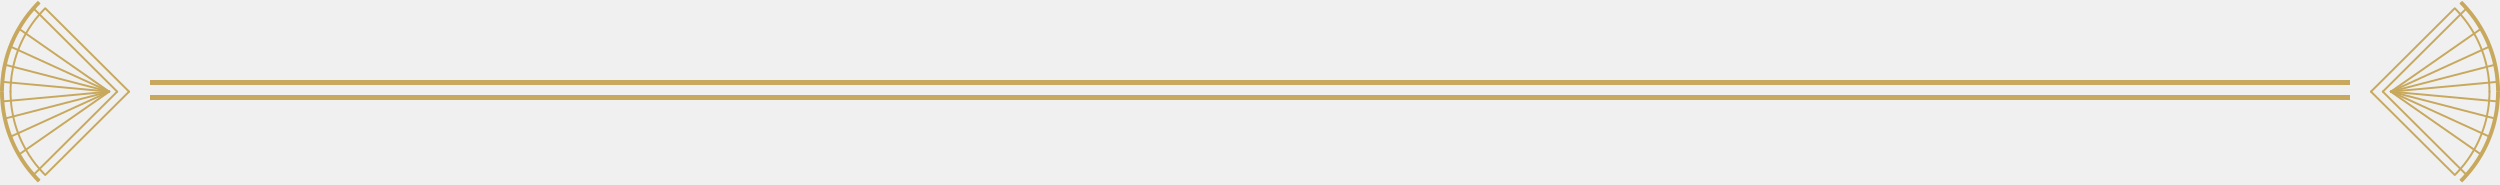
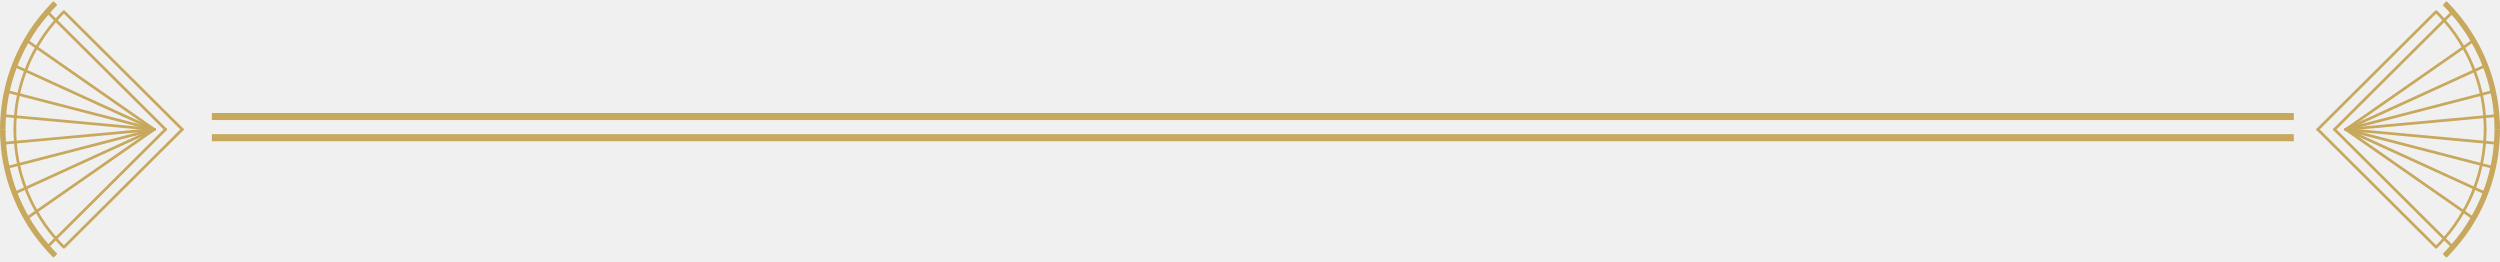
- <svg xmlns="http://www.w3.org/2000/svg" width="500" height="37" viewBox="0 0 500 37" fill="none">
+ <svg xmlns="http://www.w3.org/2000/svg" width="354" height="37" viewBox="0 0 354 37" fill="none">
  <g clip-path="url(#clip0_170_50941)">
-     <path d="M30 20L470 20L470 19L30 19L30 20Z" fill="#C7A85C" />
-     <path d="M30 17L470 17L470 16L30 16L30 17Z" fill="#C7A85C" />
+     <path d="M30 20L324.8 20L324.8 19L30 19L30 20Z" fill="#C7A85C" />
+     <path d="M30 17L324.8 17L324.8 16L30 16L30 17Z" fill="#C7A85C" />
    <path d="M25.667 18.465C25.743 18.541 25.867 18.541 25.943 18.465C26.02 18.389 26.02 18.266 25.944 18.19L9.184 1.514C9.147 1.477 9.097 1.457 9.045 1.457C8.994 1.457 8.944 1.477 8.907 1.514C8.505 1.914 8.118 2.33 7.755 2.753V2.754C6.684 3.969 5.77 5.27 5.005 6.625V6.625C4.382 7.7 3.87 8.805 3.445 9.941V9.941C3.019 11.046 2.688 12.175 2.444 13.327V13.327C2.216 14.376 2.058 15.441 1.987 16.506C1.932 17.112 1.908 17.724 1.908 18.328C1.908 18.435 1.996 18.522 2.104 18.522C2.212 18.522 2.299 18.435 2.299 18.328C2.299 17.734 2.322 17.133 2.376 16.541C2.376 16.54 2.377 16.538 2.377 16.537C2.442 15.555 2.582 14.573 2.785 13.602L2.826 13.408L2.826 13.408C3.052 12.345 3.352 11.303 3.733 10.282L3.811 10.078L3.811 10.076C4.204 9.028 4.671 8.008 5.232 7.015L5.345 6.817L5.346 6.815C6.051 5.565 6.885 4.362 7.855 3.233L8.051 3.008L8.053 3.006C8.367 2.638 8.7 2.277 9.046 1.927L25.667 18.465Z" fill="#C7A85C" />
    <path d="M21.723 18.487C21.811 18.548 21.933 18.527 21.995 18.439C22.057 18.351 22.036 18.23 21.947 18.168L5.302 6.57C5.295 6.564 5.289 6.558 5.282 6.553L3.894 5.582C3.818 5.512 3.698 5.513 3.624 5.587C3.547 5.663 3.547 5.786 3.624 5.862L3.631 5.87L3.644 5.881C3.648 5.885 3.653 5.888 3.657 5.892L5.045 6.863C5.051 6.869 5.058 6.874 5.065 6.879L21.723 18.487Z" fill="#C7A85C" />
    <path d="M21.753 18.504C21.851 18.549 21.967 18.506 22.012 18.409C22.057 18.311 22.014 18.196 21.916 18.151L3.71 9.832C3.699 9.827 3.688 9.824 3.676 9.821L2.17 9.136C2.094 9.081 1.987 9.088 1.919 9.156C1.842 9.232 1.842 9.355 1.919 9.431L1.926 9.439L1.939 9.451C1.953 9.462 1.967 9.471 1.983 9.478L3.539 10.186L3.558 10.193C3.563 10.194 3.567 10.195 3.571 10.197L21.753 18.504Z" fill="#C7A85C" />
    <path d="M21.803 18.52C21.901 18.535 21.997 18.474 22.022 18.377C22.049 18.273 21.987 18.166 21.882 18.139L2.683 13.179C2.674 13.177 2.666 13.176 2.657 13.175L1.026 12.752C1.01 12.747 0.993 12.745 0.977 12.745H0.969C0.861 12.745 0.773 12.832 0.773 12.94C0.773 13.039 0.849 13.122 0.946 13.133L2.577 13.556L2.601 13.56C2.602 13.56 2.603 13.56 2.604 13.56L21.784 18.516L21.803 18.52Z" fill="#C7A85C" />
    <path d="M21.817 18.521C21.925 18.531 22.02 18.452 22.03 18.345C22.04 18.238 21.961 18.144 21.853 18.134L2.201 16.33C2.195 16.33 2.189 16.329 2.183 16.329H2.176L0.497 16.175C0.491 16.174 0.485 16.174 0.479 16.174H0.463C0.355 16.174 0.268 16.261 0.268 16.368C0.268 16.476 0.355 16.563 0.463 16.563H0.47L2.149 16.717L2.167 16.718H2.175L21.817 18.521Z" fill="#C7A85C" />
    <path d="M23.3 18.465C23.376 18.541 23.5 18.541 23.576 18.465C23.653 18.389 23.653 18.266 23.576 18.19L8.044 2.742L6.832 1.537L6.808 1.514C6.732 1.438 6.608 1.438 6.532 1.514C6.456 1.589 6.456 1.713 6.532 1.788L23.3 18.465Z" fill="#C7A85C" />
    <path d="M0.587 18.325C0.58 17.68 0.61 17.034 0.673 16.387L0.673 16.384L0.673 16.381C0.746 15.312 0.893 14.249 1.122 13.193L1.169 12.982L1.169 12.981L1.17 12.979C1.409 11.831 1.744 10.702 2.162 9.593L2.247 9.371L2.248 9.369C2.677 8.235 3.201 7.12 3.814 6.045L3.938 5.83L3.939 5.828C4.72 4.461 5.647 3.152 6.733 1.922L6.839 1.803L6.841 1.801L6.843 1.799C7.189 1.385 7.576 0.977 7.972 0.583L7.696 0.308C7.295 0.707 6.899 1.124 6.542 1.55C5.394 2.834 4.418 4.204 3.599 5.636C2.922 6.795 2.347 8.001 1.882 9.231C1.418 10.428 1.048 11.65 0.788 12.896C0.528 14.04 0.362 15.191 0.283 16.35L0.261 16.597C0.213 17.174 0.19 17.751 0.197 18.33L0.587 18.325Z" fill="#C7A85C" />
    <path d="M0.783 18.323C0.776 17.765 0.799 17.206 0.845 16.646L0.867 16.406L0.868 16.395C0.94 15.334 1.086 14.281 1.313 13.235L1.36 13.026L1.361 13.019C1.614 11.805 1.975 10.613 2.43 9.442L2.43 9.44L2.431 9.438C2.856 8.313 3.376 7.208 3.984 6.141L4.107 5.928L4.108 5.927L4.109 5.925C4.884 4.569 5.803 3.271 6.88 2.051L6.985 1.933L6.989 1.928L6.993 1.924C7.335 1.516 7.717 1.113 8.11 0.721L7.558 0.172C7.156 0.571 6.758 0.99 6.398 1.42C5.24 2.714 4.256 4.095 3.431 5.538C2.749 6.706 2.169 7.922 1.7 9.162C1.233 10.367 0.86 11.598 0.597 12.854C0.351 13.938 0.189 15.027 0.104 16.123L0.088 16.343C0.025 17.004 -0.007 17.668 0.001 18.332L0.783 18.323Z" fill="#C7A85C" />
    <path d="M1.908 18.328C1.908 18.931 1.932 19.543 1.987 20.149H1.987C2.058 21.215 2.216 22.279 2.444 23.328C2.688 24.48 3.02 25.61 3.446 26.716C3.871 27.852 4.383 28.957 5.007 30.032C5.771 31.388 6.685 32.689 7.757 33.904C8.12 34.327 8.505 34.742 8.907 35.141L8.922 35.155C8.999 35.217 9.112 35.212 9.184 35.141L25.944 18.465C26.02 18.389 26.02 18.266 25.943 18.19C25.867 18.114 25.743 18.114 25.667 18.19L9.046 34.728C8.7 34.378 8.367 34.017 8.053 33.65C8.052 33.649 8.052 33.648 8.051 33.647C6.997 32.453 6.098 31.173 5.346 29.84C5.346 29.839 5.346 29.838 5.345 29.838C4.733 28.783 4.23 27.696 3.811 26.578L3.811 26.577C3.392 25.491 3.067 24.381 2.826 23.248L2.826 23.247C2.601 22.213 2.447 21.165 2.377 20.119C2.377 20.117 2.376 20.115 2.376 20.114C2.322 19.522 2.299 18.921 2.299 18.328C2.299 18.22 2.212 18.133 2.104 18.133C1.996 18.133 1.908 18.22 1.908 18.328Z" fill="#C7A85C" />
    <path d="M3.624 31.069C3.698 31.143 3.817 31.144 3.894 31.074L5.282 30.103L5.295 30.093C5.297 30.091 5.299 30.089 5.302 30.087L21.947 18.488C22.036 18.426 22.057 18.305 21.995 18.217C21.933 18.129 21.811 18.108 21.723 18.169L5.065 29.777C5.058 29.782 5.051 29.788 5.045 29.793L3.657 30.765C3.648 30.771 3.639 30.778 3.631 30.786L3.624 30.794L3.61 30.808C3.548 30.885 3.552 30.997 3.624 31.069Z" fill="#C7A85C" />
    <path d="M21.916 18.505C22.014 18.461 22.057 18.345 22.012 18.248C21.967 18.15 21.851 18.107 21.753 18.152L21.916 18.505ZM1.919 27.5C1.987 27.569 2.095 27.575 2.171 27.52L3.677 26.836C3.688 26.833 3.699 26.829 3.71 26.824L21.916 18.505L21.753 18.152L3.571 26.46C3.56 26.462 3.55 26.466 3.539 26.471L1.983 27.178C1.962 27.188 1.943 27.201 1.926 27.218L1.919 27.225L1.905 27.24C1.843 27.317 1.847 27.429 1.919 27.5Z" fill="#C7A85C" />
    <path d="M0.977 23.91L1.002 23.908C1.01 23.907 1.018 23.905 1.026 23.903L2.657 23.48C2.666 23.48 2.675 23.478 2.683 23.476L21.882 18.516C21.987 18.489 22.049 18.383 22.022 18.279C21.997 18.181 21.901 18.12 21.803 18.135L21.784 18.139L2.603 23.095C2.594 23.096 2.585 23.097 2.577 23.099L0.946 23.523C0.849 23.534 0.773 23.616 0.773 23.715C0.773 23.823 0.861 23.91 0.969 23.91H0.977Z" fill="#C7A85C" />
    <path d="M0.479 20.481L0.497 20.481L2.176 20.326H2.183C2.189 20.326 2.195 20.326 2.201 20.325L21.853 18.521L21.873 18.519C21.97 18.5 22.039 18.41 22.03 18.31C22.02 18.203 21.925 18.125 21.817 18.134L2.174 19.937H2.167C2.161 19.937 2.155 19.937 2.149 19.938L0.47 20.093H0.463C0.355 20.093 0.268 20.18 0.268 20.287C0.268 20.394 0.355 20.481 0.463 20.481H0.479Z" fill="#C7A85C" />
    <path d="M6.532 35.141C6.603 35.212 6.717 35.217 6.794 35.155L6.808 35.141L23.576 18.465L23.59 18.45C23.652 18.374 23.648 18.261 23.576 18.19C23.505 18.119 23.391 18.114 23.315 18.176L23.3 18.19L6.532 34.866L6.518 34.881C6.456 34.957 6.46 35.07 6.532 35.141Z" fill="#C7A85C" />
    <path d="M7.972 36.073C7.576 35.678 7.189 35.271 6.843 34.857L6.841 34.855L6.839 34.852C5.707 33.588 4.745 32.239 3.939 30.827L3.938 30.826C3.271 29.684 2.705 28.497 2.248 27.287L2.247 27.285C1.789 26.105 1.425 24.902 1.17 23.677L1.169 23.674C0.913 22.549 0.751 21.416 0.673 20.275L0.673 20.272L0.673 20.269C0.61 19.622 0.58 18.976 0.587 18.331L0.197 18.326C0.189 18.987 0.22 19.647 0.283 20.306C0.362 21.465 0.528 22.616 0.788 23.759C1.048 25.006 1.418 26.227 1.882 27.425C2.347 28.655 2.923 29.862 3.6 31.021C4.418 32.453 5.394 33.822 6.542 35.106C6.899 35.532 7.295 35.949 7.696 36.348L7.972 36.073Z" fill="#C7A85C" />
    <path d="M8.11 35.934C7.717 35.542 7.335 35.139 6.993 34.731L6.989 34.726L6.985 34.722C5.862 33.468 4.909 32.13 4.109 30.73L4.108 30.728L4.107 30.727C3.446 29.595 2.884 28.417 2.431 27.216L2.43 27.215L2.43 27.213C1.975 26.042 1.614 24.85 1.361 23.636L1.36 23.633L1.359 23.629C1.106 22.514 0.945 21.391 0.868 20.26L0.868 20.255L0.867 20.249C0.806 19.608 0.775 18.969 0.783 18.332L0.001 18.322C-0.007 18.987 0.025 19.651 0.088 20.312C0.167 21.48 0.334 22.641 0.595 23.794C0.842 24.974 1.186 26.131 1.614 27.266L1.7 27.493C2.169 28.733 2.749 29.949 3.431 31.117C4.256 32.559 5.238 33.939 6.395 35.233C6.756 35.663 7.155 36.083 7.558 36.483L8.11 35.934Z" fill="#C7A85C" />
-     <path d="M474.333 18.465C474.257 18.541 474.133 18.541 474.057 18.465C473.98 18.389 473.98 18.266 474.057 18.19L490.816 1.514C490.853 1.477 490.903 1.457 490.955 1.457C491.006 1.457 491.056 1.477 491.093 1.514C491.495 1.914 491.882 2.33 492.245 2.753V2.754C493.316 3.969 494.23 5.27 494.995 6.625V6.625C495.618 7.7 496.13 8.805 496.555 9.941V9.941C496.981 11.046 497.312 12.175 497.556 13.327V13.327C497.784 14.376 497.942 15.441 498.013 16.506C498.068 17.112 498.092 17.724 498.092 18.328C498.092 18.435 498.004 18.522 497.896 18.522C497.788 18.522 497.701 18.435 497.701 18.328C497.701 17.734 497.678 17.133 497.624 16.541C497.624 16.54 497.623 16.538 497.623 16.537C497.558 15.555 497.418 14.573 497.215 13.602L497.174 13.408L497.174 13.408C496.948 12.345 496.648 11.303 496.267 10.282L496.189 10.078L496.189 10.076C495.796 9.028 495.329 8.008 494.768 7.015L494.655 6.817L494.654 6.815C493.949 5.565 493.115 4.362 492.145 3.233L491.949 3.008L491.947 3.006C491.633 2.638 491.3 2.277 490.954 1.927L474.333 18.465Z" fill="#C7A85C" />
-     <path d="M478.277 18.487C478.189 18.548 478.067 18.527 478.005 18.439C477.943 18.351 477.964 18.23 478.053 18.168L494.698 6.57C494.705 6.564 494.711 6.558 494.718 6.553L496.106 5.582C496.182 5.512 496.302 5.513 496.376 5.587C496.453 5.663 496.453 5.786 496.376 5.862L496.369 5.87L496.356 5.881C496.352 5.885 496.347 5.888 496.343 5.892L494.955 6.863C494.949 6.869 494.942 6.874 494.935 6.879L478.277 18.487Z" fill="#C7A85C" />
-     <path d="M478.247 18.504C478.149 18.549 478.033 18.506 477.988 18.409C477.943 18.311 477.986 18.196 478.084 18.151L496.29 9.832C496.301 9.827 496.312 9.824 496.324 9.821L497.83 9.136C497.906 9.081 498.013 9.088 498.081 9.156C498.158 9.232 498.158 9.355 498.081 9.431L498.074 9.439L498.061 9.451C498.047 9.462 498.033 9.471 498.017 9.478L496.461 10.186L496.442 10.193C496.437 10.194 496.433 10.195 496.429 10.197L478.247 18.504Z" fill="#C7A85C" />
-     <path d="M478.196 18.52C478.099 18.535 478.003 18.474 477.978 18.377C477.951 18.273 478.013 18.166 478.118 18.139L497.317 13.179C497.326 13.177 497.334 13.176 497.343 13.175L498.974 12.752C498.99 12.747 499.007 12.745 499.023 12.745H499.031C499.139 12.745 499.227 12.832 499.227 12.94C499.227 13.039 499.151 13.122 499.054 13.133L497.423 13.556L497.399 13.56C497.398 13.56 497.397 13.56 497.396 13.56L478.216 18.516L478.196 18.52Z" fill="#C7A85C" />
-     <path d="M478.183 18.521C478.075 18.531 477.98 18.452 477.97 18.345C477.96 18.238 478.039 18.144 478.147 18.134L497.799 16.33C497.805 16.33 497.811 16.329 497.817 16.329H497.824L499.503 16.175C499.509 16.174 499.515 16.174 499.521 16.174H499.537C499.645 16.174 499.732 16.261 499.732 16.368C499.732 16.476 499.645 16.563 499.537 16.563H499.53L497.851 16.717L497.833 16.718H497.825L478.183 18.521Z" fill="#C7A85C" />
-     <path d="M476.7 18.465C476.624 18.541 476.5 18.541 476.424 18.465C476.347 18.389 476.347 18.266 476.424 18.19L491.956 2.742L493.168 1.537L493.192 1.514C493.268 1.438 493.392 1.438 493.468 1.514C493.544 1.589 493.544 1.713 493.468 1.788L476.7 18.465Z" fill="#C7A85C" />
-     <path d="M499.413 18.325C499.42 17.68 499.39 17.034 499.327 16.387L499.327 16.384L499.327 16.381C499.254 15.312 499.107 14.249 498.878 13.193L498.831 12.982L498.831 12.981L498.83 12.979C498.591 11.831 498.256 10.702 497.838 9.593L497.753 9.371L497.752 9.369C497.323 8.235 496.799 7.12 496.186 6.045L496.062 5.83L496.061 5.828C495.28 4.461 494.353 3.152 493.267 1.922L493.161 1.803L493.159 1.801L493.157 1.799C492.811 1.385 492.424 0.977 492.028 0.583L492.304 0.308C492.705 0.707 493.101 1.124 493.458 1.55C494.606 2.834 495.582 4.204 496.401 5.636C497.078 6.795 497.653 8.001 498.118 9.231C498.582 10.428 498.952 11.65 499.212 12.896C499.472 14.04 499.638 15.191 499.717 16.35L499.739 16.597C499.787 17.174 499.81 17.751 499.803 18.33L499.413 18.325Z" fill="#C7A85C" />
-     <path d="M499.217 18.323C499.224 17.765 499.201 17.206 499.155 16.646L499.133 16.406L499.132 16.395C499.06 15.334 498.914 14.281 498.687 13.235L498.64 13.026L498.639 13.019C498.386 11.805 498.025 10.613 497.57 9.442L497.57 9.44L497.569 9.438C497.144 8.313 496.624 7.208 496.016 6.141L495.893 5.928L495.892 5.927L495.891 5.925C495.116 4.569 494.197 3.271 493.12 2.051L493.015 1.933L493.011 1.928L493.007 1.924C492.665 1.516 492.283 1.113 491.89 0.721L492.442 0.172C492.844 0.571 493.242 0.99 493.602 1.42C494.76 2.714 495.744 4.095 496.569 5.538C497.251 6.706 497.831 7.922 498.3 9.162C498.767 10.367 499.14 11.598 499.403 12.854C499.649 13.938 499.811 15.027 499.896 16.123L499.912 16.343C499.975 17.004 500.007 17.668 499.999 18.332L499.217 18.323Z" fill="#C7A85C" />
-     <path d="M498.092 18.328C498.092 18.931 498.068 19.543 498.013 20.149H498.013C497.942 21.215 497.784 22.279 497.556 23.328C497.312 24.48 496.98 25.61 496.554 26.716C496.129 27.852 495.617 28.957 494.993 30.032C494.229 31.388 493.315 32.689 492.243 33.904C491.88 34.327 491.495 34.742 491.093 35.141L491.078 35.155C491.001 35.217 490.888 35.212 490.816 35.141L474.057 18.465C473.98 18.389 473.98 18.266 474.057 18.19C474.133 18.114 474.257 18.114 474.333 18.19L490.954 34.728C491.3 34.378 491.633 34.017 491.947 33.65C491.948 33.649 491.948 33.648 491.949 33.647C493.003 32.453 493.902 31.173 494.654 29.84C494.654 29.839 494.654 29.838 494.655 29.838C495.267 28.783 495.77 27.696 496.189 26.578L496.189 26.577C496.608 25.491 496.933 24.381 497.174 23.248L497.174 23.247C497.399 22.213 497.553 21.165 497.623 20.119C497.623 20.117 497.624 20.115 497.624 20.114C497.678 19.522 497.701 18.921 497.701 18.328C497.701 18.22 497.788 18.133 497.896 18.133C498.004 18.133 498.092 18.22 498.092 18.328Z" fill="#C7A85C" />
-     <path d="M496.376 31.069C496.302 31.143 496.183 31.144 496.106 31.074L494.718 30.103L494.705 30.093C494.703 30.091 494.701 30.089 494.698 30.087L478.053 18.488C477.964 18.426 477.943 18.305 478.005 18.217C478.067 18.129 478.189 18.108 478.277 18.169L494.935 29.777C494.942 29.782 494.949 29.788 494.955 29.793L496.343 30.765C496.352 30.771 496.361 30.778 496.369 30.786L496.376 30.794L496.39 30.808C496.452 30.885 496.448 30.997 496.376 31.069Z" fill="#C7A85C" />
-     <path d="M478.084 18.505C477.986 18.461 477.943 18.345 477.988 18.248C478.033 18.15 478.149 18.107 478.247 18.152L478.084 18.505ZM498.081 27.5C498.013 27.569 497.905 27.575 497.829 27.52L496.323 26.836C496.312 26.833 496.301 26.829 496.29 26.824L478.084 18.505L478.247 18.152L496.429 26.46C496.44 26.462 496.45 26.466 496.461 26.471L498.017 27.178C498.038 27.188 498.057 27.201 498.074 27.218L498.081 27.225L498.095 27.24C498.157 27.317 498.153 27.429 498.081 27.5Z" fill="#C7A85C" />
-     <path d="M499.023 23.91L498.998 23.908C498.99 23.907 498.982 23.905 498.974 23.903L497.343 23.48C497.334 23.48 497.325 23.478 497.317 23.476L478.118 18.516C478.013 18.489 477.951 18.383 477.978 18.279C478.003 18.181 478.099 18.12 478.196 18.135L478.216 18.139L497.397 23.095C497.406 23.096 497.415 23.097 497.423 23.099L499.055 23.523C499.151 23.534 499.227 23.616 499.227 23.715C499.227 23.823 499.139 23.91 499.031 23.91H499.023Z" fill="#C7A85C" />
-     <path d="M499.521 20.481L499.503 20.481L497.824 20.326H497.817C497.811 20.326 497.805 20.326 497.799 20.325L478.147 18.521L478.127 18.519C478.03 18.5 477.961 18.41 477.97 18.31C477.98 18.203 478.075 18.125 478.183 18.134L497.826 19.937H497.833C497.839 19.937 497.845 19.937 497.851 19.938L499.53 20.093H499.537C499.645 20.093 499.732 20.18 499.732 20.287C499.732 20.394 499.645 20.481 499.537 20.481H499.521Z" fill="#C7A85C" />
-     <path d="M493.468 35.141C493.397 35.212 493.283 35.217 493.206 35.155L493.192 35.141L476.424 18.465L476.41 18.45C476.348 18.374 476.352 18.261 476.424 18.19C476.495 18.119 476.609 18.114 476.685 18.176L476.7 18.19L493.468 34.866L493.482 34.881C493.544 34.957 493.54 35.07 493.468 35.141Z" fill="#C7A85C" />
-     <path d="M492.028 36.073C492.424 35.678 492.811 35.271 493.157 34.857L493.159 34.855L493.161 34.852C494.293 33.588 495.255 32.239 496.061 30.827L496.062 30.826C496.729 29.684 497.295 28.497 497.752 27.287L497.753 27.285C498.211 26.105 498.575 24.902 498.83 23.677L498.831 23.674C499.087 22.549 499.249 21.416 499.327 20.275L499.327 20.272L499.327 20.269C499.39 19.622 499.42 18.976 499.413 18.331L499.803 18.326C499.811 18.987 499.78 19.647 499.717 20.306C499.638 21.465 499.472 22.616 499.212 23.759C498.952 25.006 498.582 26.227 498.118 27.425C497.653 28.655 497.077 29.862 496.4 31.021C495.582 32.453 494.606 33.822 493.458 35.106C493.101 35.532 492.705 35.949 492.304 36.348L492.028 36.073Z" fill="#C7A85C" />
-     <path d="M491.89 35.934C492.283 35.542 492.665 35.139 493.007 34.731L493.011 34.726L493.015 34.722C494.138 33.468 495.091 32.13 495.891 30.73L495.892 30.728L495.893 30.727C496.554 29.595 497.116 28.417 497.569 27.216L497.57 27.215L497.57 27.213C498.025 26.042 498.386 24.85 498.639 23.636L498.64 23.633L498.641 23.629C498.894 22.514 499.055 21.391 499.132 20.26L499.132 20.255L499.133 20.249C499.194 19.608 499.225 18.969 499.217 18.332L499.999 18.322C500.007 18.987 499.975 19.651 499.912 20.312C499.833 21.48 499.666 22.641 499.405 23.794C499.158 24.974 498.814 26.131 498.386 27.266L498.3 27.493C497.831 28.733 497.251 29.949 496.569 31.117C495.744 32.559 494.762 33.939 493.605 35.233C493.243 35.663 492.845 36.083 492.442 36.483L491.89 35.934Z" fill="#C7A85C" />
+     <path d="M328.333 18.465C328.257 18.541 328.133 18.541 328.057 18.465C327.98 18.389 327.98 18.266 328.057 18.19L344.816 1.514C344.853 1.477 344.903 1.457 344.955 1.457C345.006 1.457 345.056 1.477 345.093 1.514C345.495 1.914 345.882 2.33 346.245 2.753V2.754C347.316 3.969 348.23 5.27 348.995 6.625V6.625C349.618 7.7 350.13 8.805 350.555 9.941V9.941C350.981 11.046 351.312 12.175 351.556 13.327V13.327C351.784 14.376 351.942 15.441 352.013 16.506C352.068 17.112 352.092 17.724 352.092 18.328C352.092 18.435 352.004 18.522 351.896 18.522C351.788 18.522 351.701 18.435 351.701 18.328C351.701 17.734 351.678 17.133 351.624 16.541C351.624 16.54 351.623 16.538 351.623 16.537C351.558 15.555 351.418 14.573 351.215 13.602L351.174 13.408L351.174 13.408C350.948 12.345 350.648 11.303 350.267 10.282L350.189 10.078L350.189 10.076C349.796 9.028 349.329 8.008 348.768 7.015L348.655 6.817L348.654 6.815C347.949 5.565 347.115 4.362 346.145 3.233L345.949 3.008L345.947 3.006C345.633 2.638 345.3 2.277 344.954 1.927L328.333 18.465Z" fill="#C7A85C" />
+     <path d="M332.277 18.487C332.189 18.548 332.067 18.527 332.005 18.439C331.943 18.351 331.964 18.23 332.053 18.168L348.698 6.57C348.705 6.564 348.711 6.558 348.718 6.553L350.106 5.582C350.182 5.512 350.302 5.513 350.376 5.587C350.453 5.663 350.453 5.786 350.376 5.862L350.369 5.87L350.356 5.881C350.352 5.885 350.347 5.888 350.343 5.892L348.955 6.863C348.949 6.869 348.942 6.874 348.935 6.879L332.277 18.487Z" fill="#C7A85C" />
+     <path d="M332.247 18.504C332.149 18.549 332.033 18.506 331.988 18.409C331.943 18.311 331.986 18.196 332.084 18.151L350.29 9.832C350.301 9.827 350.312 9.824 350.324 9.821L351.83 9.136C351.906 9.081 352.013 9.088 352.081 9.156C352.158 9.232 352.158 9.355 352.081 9.431L352.074 9.439L352.061 9.451C352.047 9.462 352.033 9.471 352.017 9.478L350.461 10.186L350.442 10.193C350.437 10.194 350.433 10.195 350.429 10.197L332.247 18.504Z" fill="#C7A85C" />
+     <path d="M332.196 18.52C332.099 18.535 332.003 18.474 331.978 18.377C331.951 18.273 332.013 18.166 332.118 18.139L351.317 13.179C351.326 13.177 351.334 13.176 351.343 13.175L352.974 12.752C352.99 12.747 353.007 12.745 353.023 12.745H353.031C353.139 12.745 353.227 12.832 353.227 12.94C353.227 13.039 353.151 13.122 353.054 13.133L351.423 13.556L351.399 13.56C351.398 13.56 351.397 13.56 351.396 13.56L332.216 18.516L332.196 18.52Z" fill="#C7A85C" />
+     <path d="M332.183 18.521C332.075 18.531 331.98 18.452 331.97 18.345C331.96 18.238 332.039 18.144 332.147 18.134L351.799 16.33C351.805 16.33 351.811 16.329 351.817 16.329H351.824L353.503 16.175C353.509 16.174 353.515 16.174 353.521 16.174H353.537C353.645 16.174 353.732 16.261 353.732 16.368C353.732 16.476 353.645 16.563 353.537 16.563H353.53L351.851 16.717L351.833 16.718H351.825L332.183 18.521Z" fill="#C7A85C" />
+     <path d="M330.7 18.465C330.624 18.541 330.5 18.541 330.424 18.465C330.347 18.389 330.347 18.266 330.424 18.19L345.956 2.742L347.168 1.537L347.192 1.514C347.268 1.438 347.392 1.438 347.468 1.514C347.544 1.589 347.544 1.713 347.468 1.788L330.7 18.465Z" fill="#C7A85C" />
+     <path d="M353.413 18.325C353.42 17.68 353.39 17.034 353.327 16.387L353.327 16.384L353.327 16.381C353.254 15.312 353.107 14.249 352.878 13.193L352.831 12.982L352.831 12.981L352.83 12.979C352.591 11.831 352.256 10.702 351.838 9.593L351.753 9.371L351.752 9.369C351.323 8.235 350.799 7.12 350.186 6.045L350.062 5.83L350.061 5.828C349.28 4.461 348.353 3.152 347.267 1.922L347.161 1.803L347.159 1.801L347.157 1.799C346.811 1.385 346.424 0.977 346.028 0.583L346.304 0.308C346.705 0.707 347.101 1.124 347.458 1.55C348.606 2.834 349.582 4.204 350.401 5.636C351.078 6.795 351.653 8.001 352.118 9.231C352.582 10.428 352.952 11.65 353.212 12.896C353.472 14.04 353.638 15.191 353.717 16.35L353.739 16.597C353.787 17.174 353.81 17.751 353.803 18.33L353.413 18.325Z" fill="#C7A85C" />
+     <path d="M353.217 18.323C353.224 17.765 353.201 17.206 353.155 16.646L353.133 16.406L353.132 16.395C353.06 15.334 352.914 14.281 352.687 13.235L352.64 13.026L352.639 13.019C352.386 11.805 352.025 10.613 351.57 9.442L351.57 9.44L351.569 9.438C351.144 8.313 350.624 7.208 350.016 6.141L349.893 5.928L349.892 5.927L349.891 5.925C349.116 4.569 348.197 3.271 347.12 2.051L347.015 1.933L347.011 1.928L347.007 1.924C346.665 1.516 346.283 1.113 345.89 0.721L346.442 0.172C346.844 0.571 347.242 0.99 347.602 1.42C348.76 2.714 349.744 4.095 350.569 5.538C351.251 6.706 351.831 7.922 352.3 9.162C352.767 10.367 353.14 11.598 353.403 12.854C353.649 13.938 353.811 15.027 353.896 16.123L353.912 16.343C353.975 17.004 354.007 17.668 353.999 18.332L353.217 18.323Z" fill="#C7A85C" />
+     <path d="M352.092 18.328C352.092 18.931 352.068 19.543 352.013 20.149H352.013C351.942 21.215 351.784 22.279 351.556 23.328C351.312 24.48 350.98 25.61 350.554 26.716C350.129 27.852 349.617 28.957 348.993 30.032C348.229 31.388 347.315 32.689 346.243 33.904C345.88 34.327 345.495 34.742 345.093 35.141L345.078 35.155C345.001 35.217 344.888 35.212 344.816 35.141L328.057 18.465C327.98 18.389 327.98 18.266 328.057 18.19C328.133 18.114 328.257 18.114 328.333 18.19L344.954 34.728C345.3 34.378 345.633 34.017 345.947 33.65C345.948 33.649 345.948 33.648 345.949 33.647C347.003 32.453 347.902 31.173 348.654 29.84C348.654 29.839 348.654 29.838 348.655 29.838C349.267 28.783 349.77 27.696 350.189 26.578L350.189 26.577C350.608 25.491 350.933 24.381 351.174 23.248L351.174 23.247C351.399 22.213 351.553 21.165 351.623 20.119C351.623 20.117 351.624 20.115 351.624 20.114C351.678 19.522 351.701 18.921 351.701 18.328C351.701 18.22 351.788 18.133 351.896 18.133C352.004 18.133 352.092 18.22 352.092 18.328Z" fill="#C7A85C" />
+     <path d="M350.376 31.069C350.302 31.143 350.183 31.144 350.106 31.074L348.718 30.103L348.705 30.093C348.703 30.091 348.701 30.089 348.698 30.087L332.053 18.488C331.964 18.426 331.943 18.305 332.005 18.217C332.067 18.129 332.189 18.108 332.277 18.169L348.935 29.777C348.942 29.782 348.949 29.788 348.955 29.793L350.343 30.765C350.352 30.771 350.361 30.778 350.369 30.786L350.376 30.794L350.39 30.808C350.452 30.885 350.448 30.997 350.376 31.069Z" fill="#C7A85C" />
+     <path d="M332.084 18.505C331.986 18.461 331.943 18.345 331.988 18.248C332.033 18.15 332.149 18.107 332.247 18.152L332.084 18.505ZM352.081 27.5C352.013 27.569 351.905 27.575 351.829 27.52L350.323 26.836C350.312 26.833 350.301 26.829 350.29 26.824L332.084 18.505L332.247 18.152L350.429 26.46C350.44 26.462 350.45 26.466 350.461 26.471L352.017 27.178C352.038 27.188 352.057 27.201 352.074 27.218L352.081 27.225L352.095 27.24C352.157 27.317 352.153 27.429 352.081 27.5Z" fill="#C7A85C" />
+     <path d="M353.023 23.91L352.998 23.908C352.99 23.907 352.982 23.905 352.974 23.903L351.343 23.48C351.334 23.48 351.325 23.478 351.317 23.476L332.118 18.516C332.013 18.489 331.951 18.383 331.978 18.279C332.003 18.181 332.099 18.12 332.196 18.135L332.216 18.139L351.397 23.095C351.406 23.096 351.415 23.097 351.423 23.099L353.055 23.523C353.151 23.534 353.227 23.616 353.227 23.715C353.227 23.823 353.139 23.91 353.031 23.91H353.023Z" fill="#C7A85C" />
+     <path d="M353.521 20.481L353.503 20.481L351.824 20.326H351.817C351.811 20.326 351.805 20.326 351.799 20.325L332.147 18.521L332.127 18.519C332.03 18.5 331.961 18.41 331.97 18.31C331.98 18.203 332.075 18.125 332.183 18.134L351.826 19.937H351.833C351.839 19.937 351.845 19.937 351.851 19.938L353.53 20.093H353.537C353.645 20.093 353.732 20.18 353.732 20.287C353.732 20.394 353.645 20.481 353.537 20.481H353.521Z" fill="#C7A85C" />
+     <path d="M347.468 35.141C347.397 35.212 347.283 35.217 347.206 35.155L347.192 35.141L330.424 18.465L330.41 18.45C330.348 18.374 330.352 18.261 330.424 18.19C330.495 18.119 330.609 18.114 330.685 18.176L330.7 18.19L347.468 34.866L347.482 34.881C347.544 34.957 347.54 35.07 347.468 35.141Z" fill="#C7A85C" />
+     <path d="M346.028 36.073C346.424 35.678 346.811 35.271 347.157 34.857L347.159 34.855L347.161 34.852C348.293 33.588 349.255 32.239 350.061 30.827L350.062 30.826C350.729 29.684 351.295 28.497 351.752 27.287L351.753 27.285C352.211 26.105 352.575 24.902 352.83 23.677L352.831 23.674C353.087 22.549 353.249 21.416 353.327 20.275L353.327 20.272L353.327 20.269C353.39 19.622 353.42 18.976 353.413 18.331L353.803 18.326C353.811 18.987 353.78 19.647 353.717 20.306C353.638 21.465 353.472 22.616 353.212 23.759C352.952 25.006 352.582 26.227 352.118 27.425C351.653 28.655 351.077 29.862 350.4 31.021C349.582 32.453 348.606 33.822 347.458 35.106C347.101 35.532 346.705 35.949 346.304 36.348L346.028 36.073Z" fill="#C7A85C" />
+     <path d="M345.89 35.934C346.283 35.542 346.665 35.139 347.007 34.731L347.011 34.726L347.015 34.722C348.138 33.468 349.091 32.13 349.891 30.73L349.892 30.728L349.893 30.727C350.554 29.595 351.116 28.417 351.569 27.216L351.57 27.215L351.57 27.213C352.025 26.042 352.386 24.85 352.639 23.636L352.64 23.633L352.641 23.629C352.894 22.514 353.055 21.391 353.132 20.26L353.132 20.255L353.133 20.249C353.194 19.608 353.225 18.969 353.217 18.332L353.999 18.322C354.007 18.987 353.975 19.651 353.912 20.312C353.833 21.48 353.666 22.641 353.405 23.794C353.158 24.974 352.814 26.131 352.386 27.266L352.3 27.493C351.831 28.733 351.251 29.949 350.569 31.117C349.744 32.559 348.762 33.939 347.605 35.233C347.243 35.663 346.845 36.083 346.442 36.483L345.89 35.934Z" fill="#C7A85C" />
  </g>
  <defs>
    <clipPath id="clip0_170_50941">
-       <rect width="500" height="37" fill="white" />
+       <rect width="354" height="37" fill="white" />
    </clipPath>
  </defs>
</svg>
